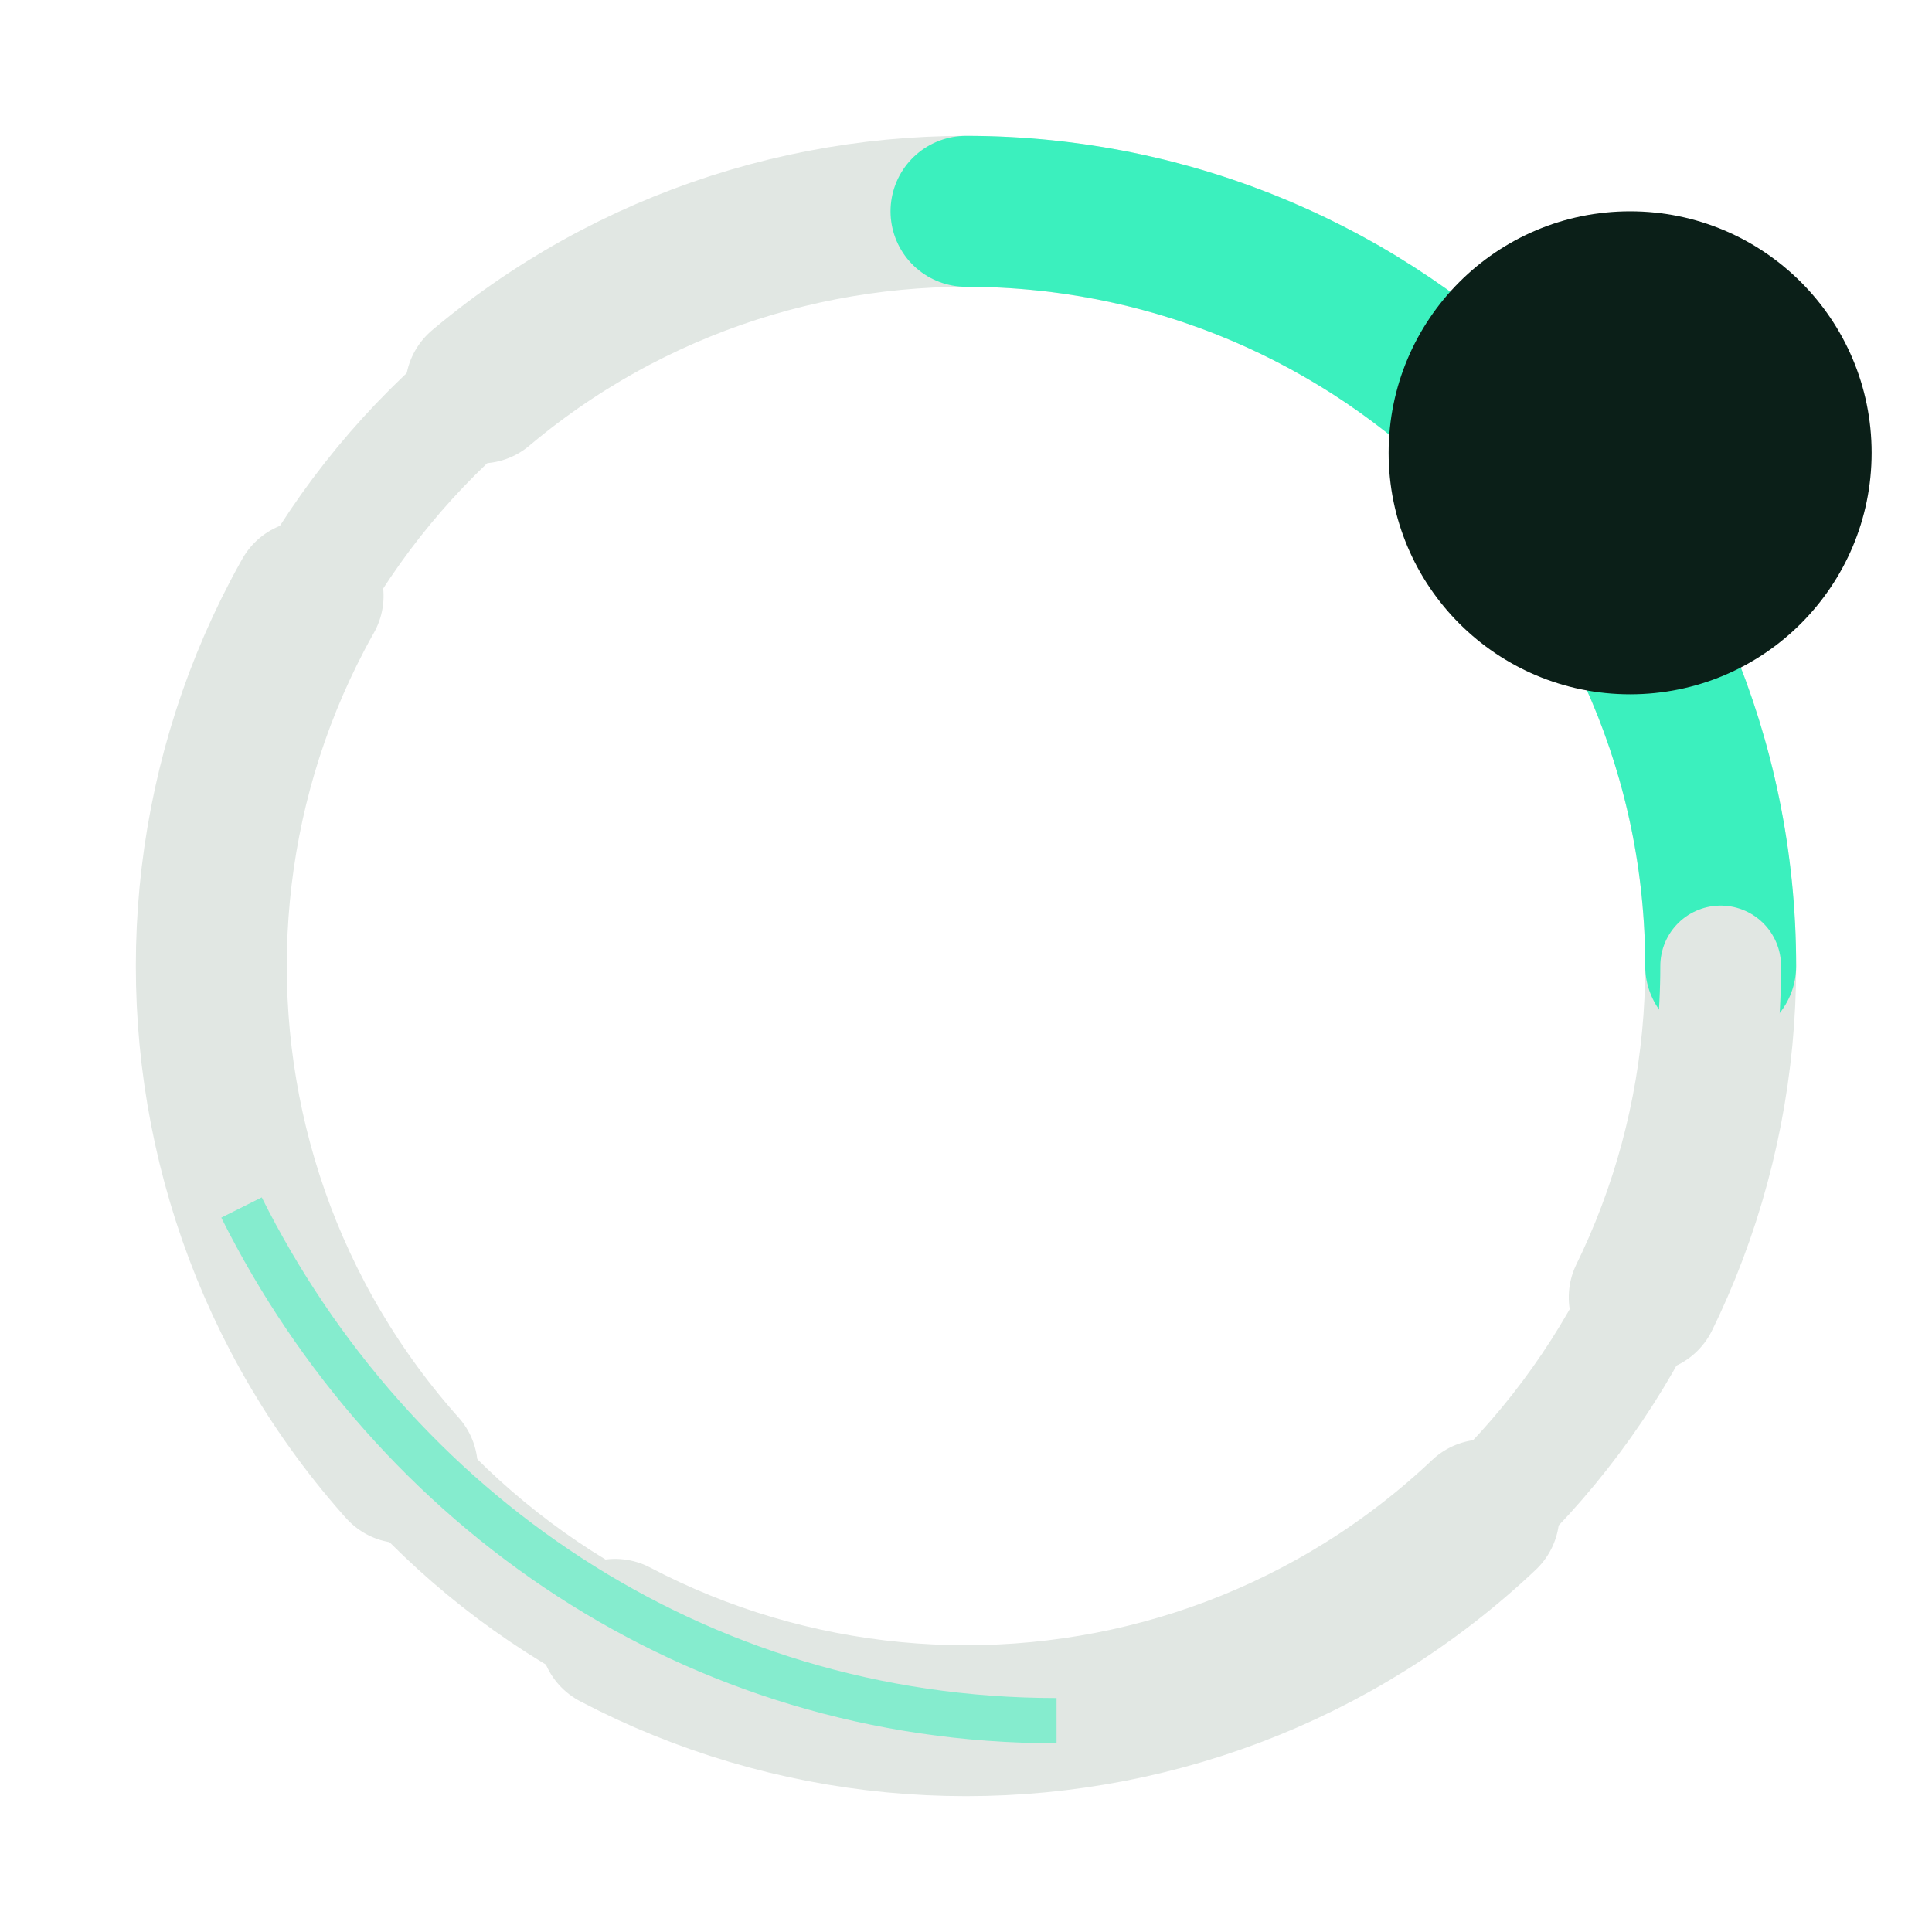
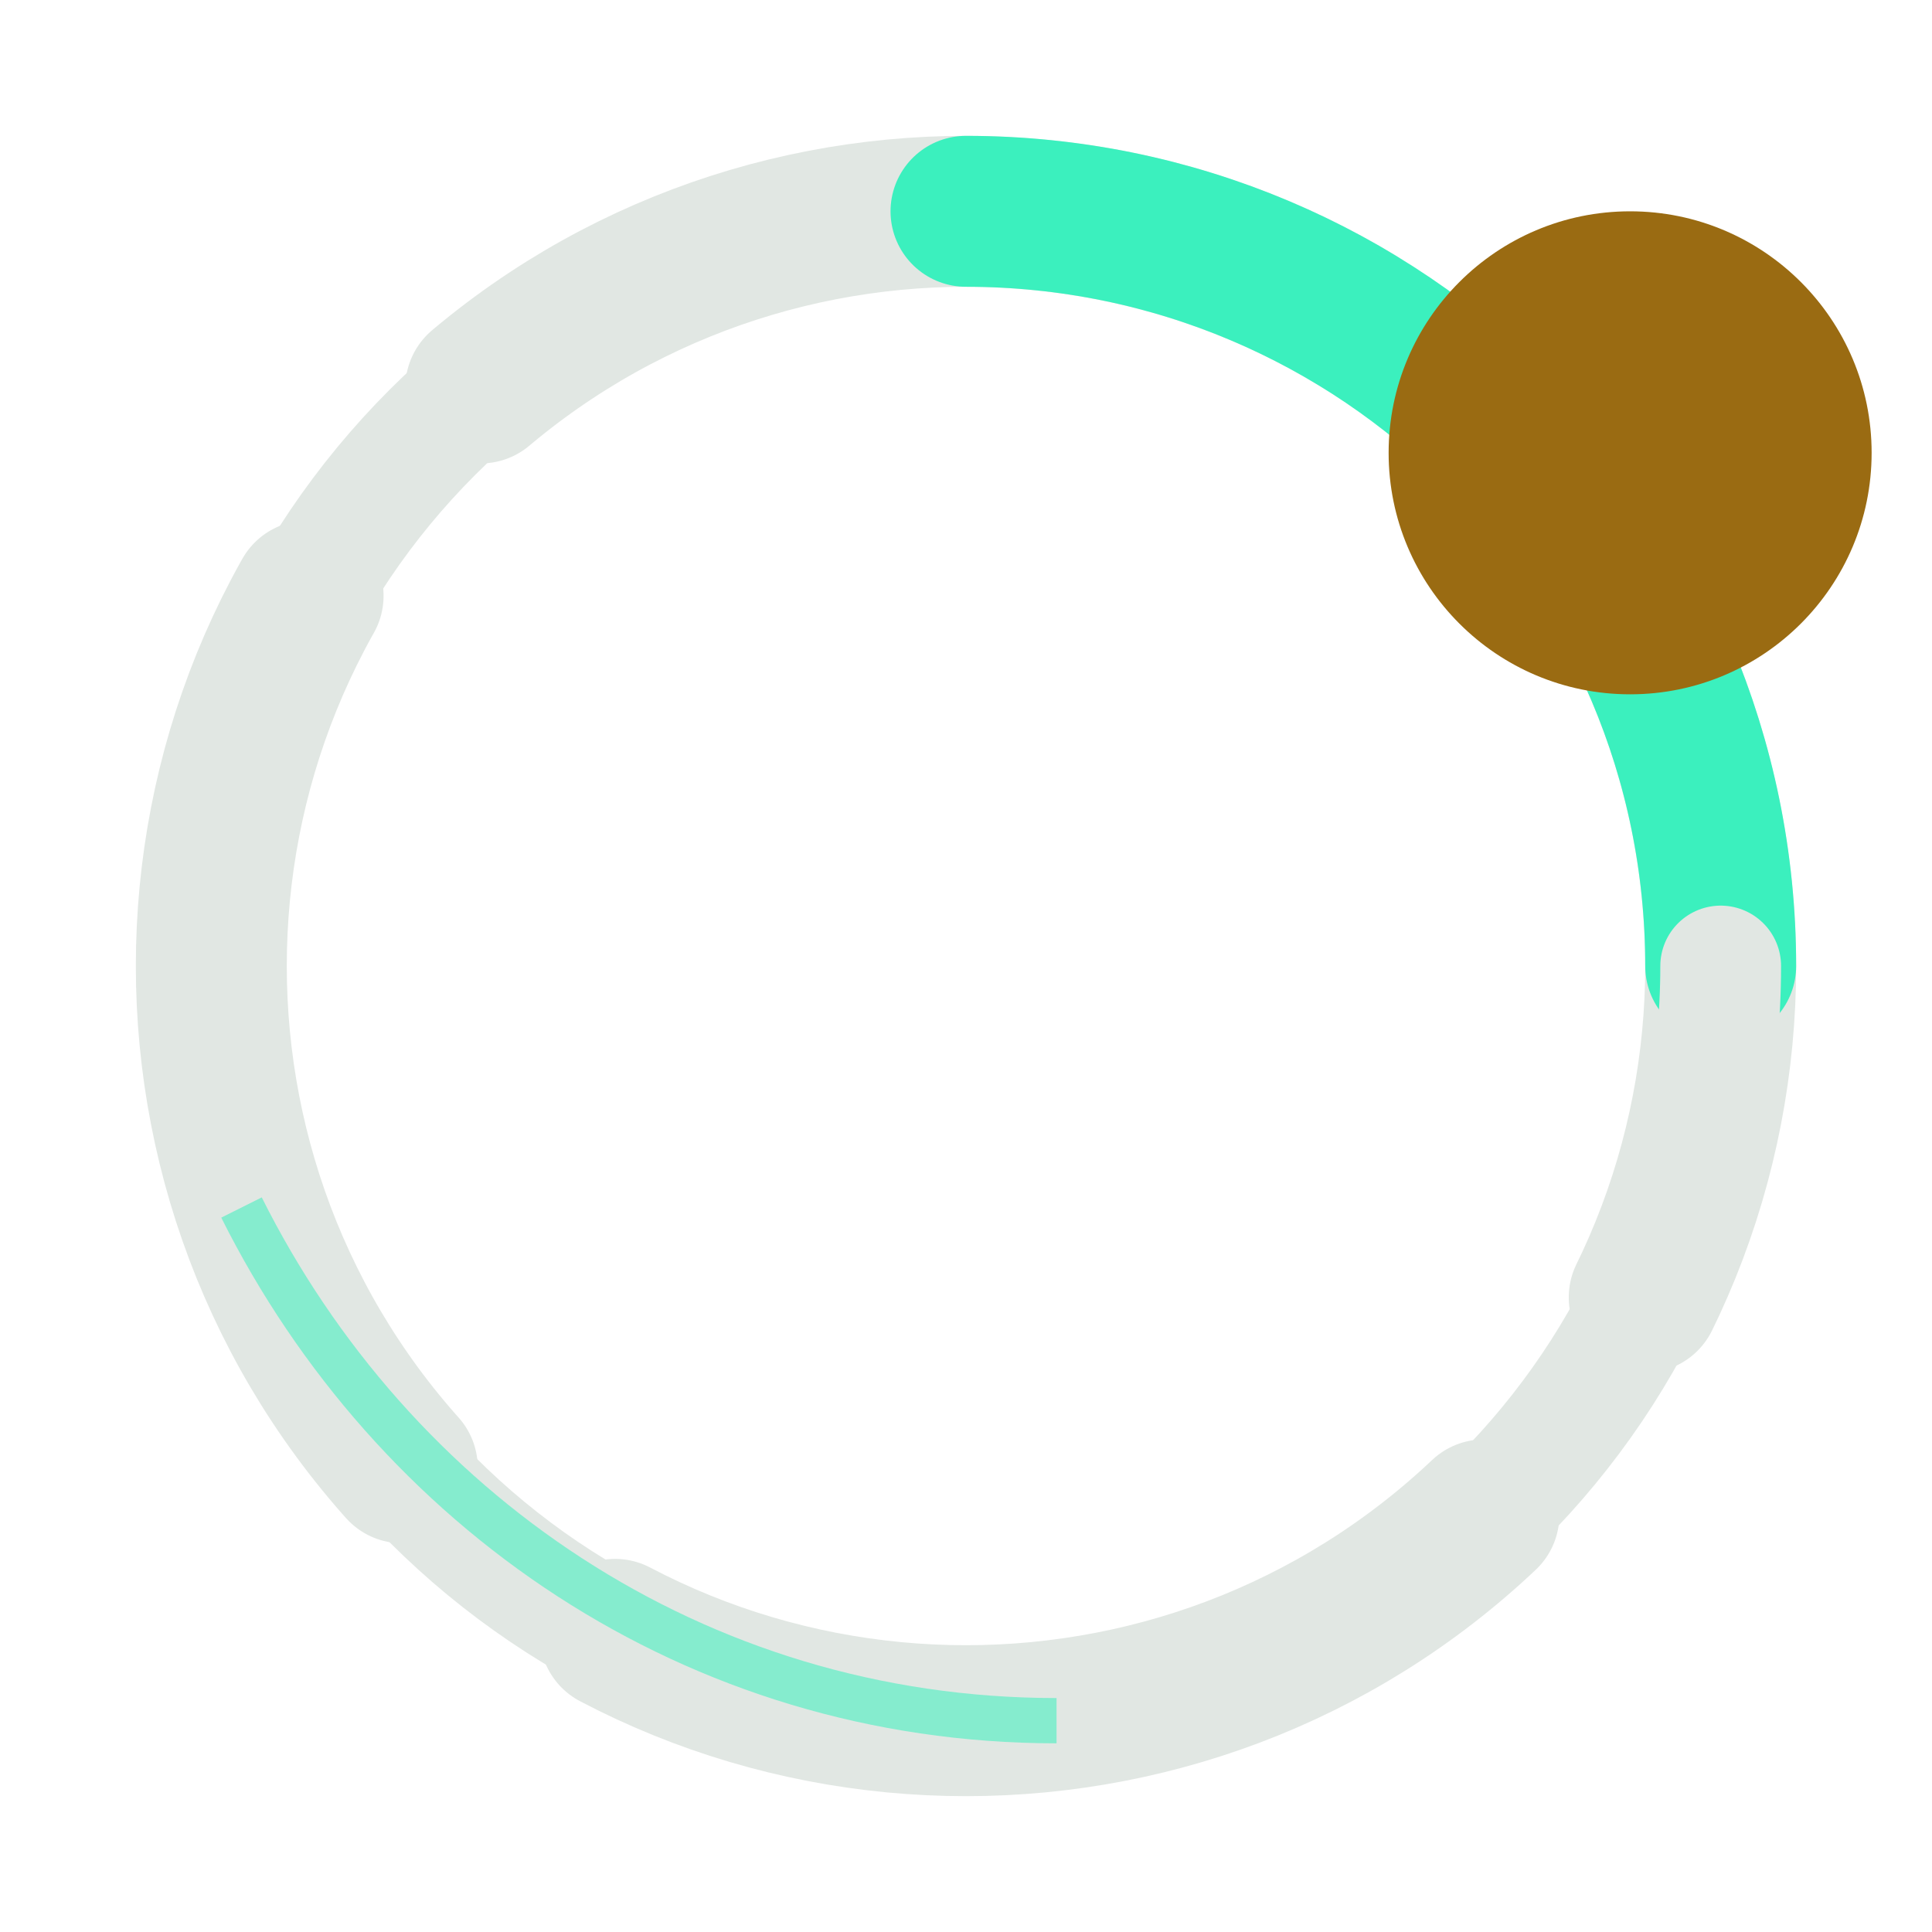
<svg xmlns="http://www.w3.org/2000/svg" viewBox="0 0 64 64" role="img" aria-label="Amanah Pay symbol">
  <circle cx="32" cy="32" r="25" fill="none" stroke="#E1E7E3" stroke-width="5" stroke-linecap="round" stroke-dasharray="31 9" transform="rotate(-45 32 32)" />
  <path d="M32 7a25 25 0 0 1 25 25" fill="none" stroke="#3BF0BE" stroke-width="5" stroke-linecap="round" />
  <path d="M57 32a25 25 0 0 1-25 25M32 57A25 25 0 0 1 7 32M7 32A25 25 0 0 1 32 7" fill="none" stroke="#E1E7E3" stroke-width="4" stroke-linecap="round" stroke-dasharray="28 12" />
  <path d="M8 40c5 10 15 17 27 17" fill="none" stroke="#3BF0BE" stroke-width="1.5" opacity=".55" />
-   <circle cx="54" cy="15" r="8" fill="#0B1F18" />
+   <circle cx="54" cy="15" r="8" fill="#9A6B12" />
</svg>
